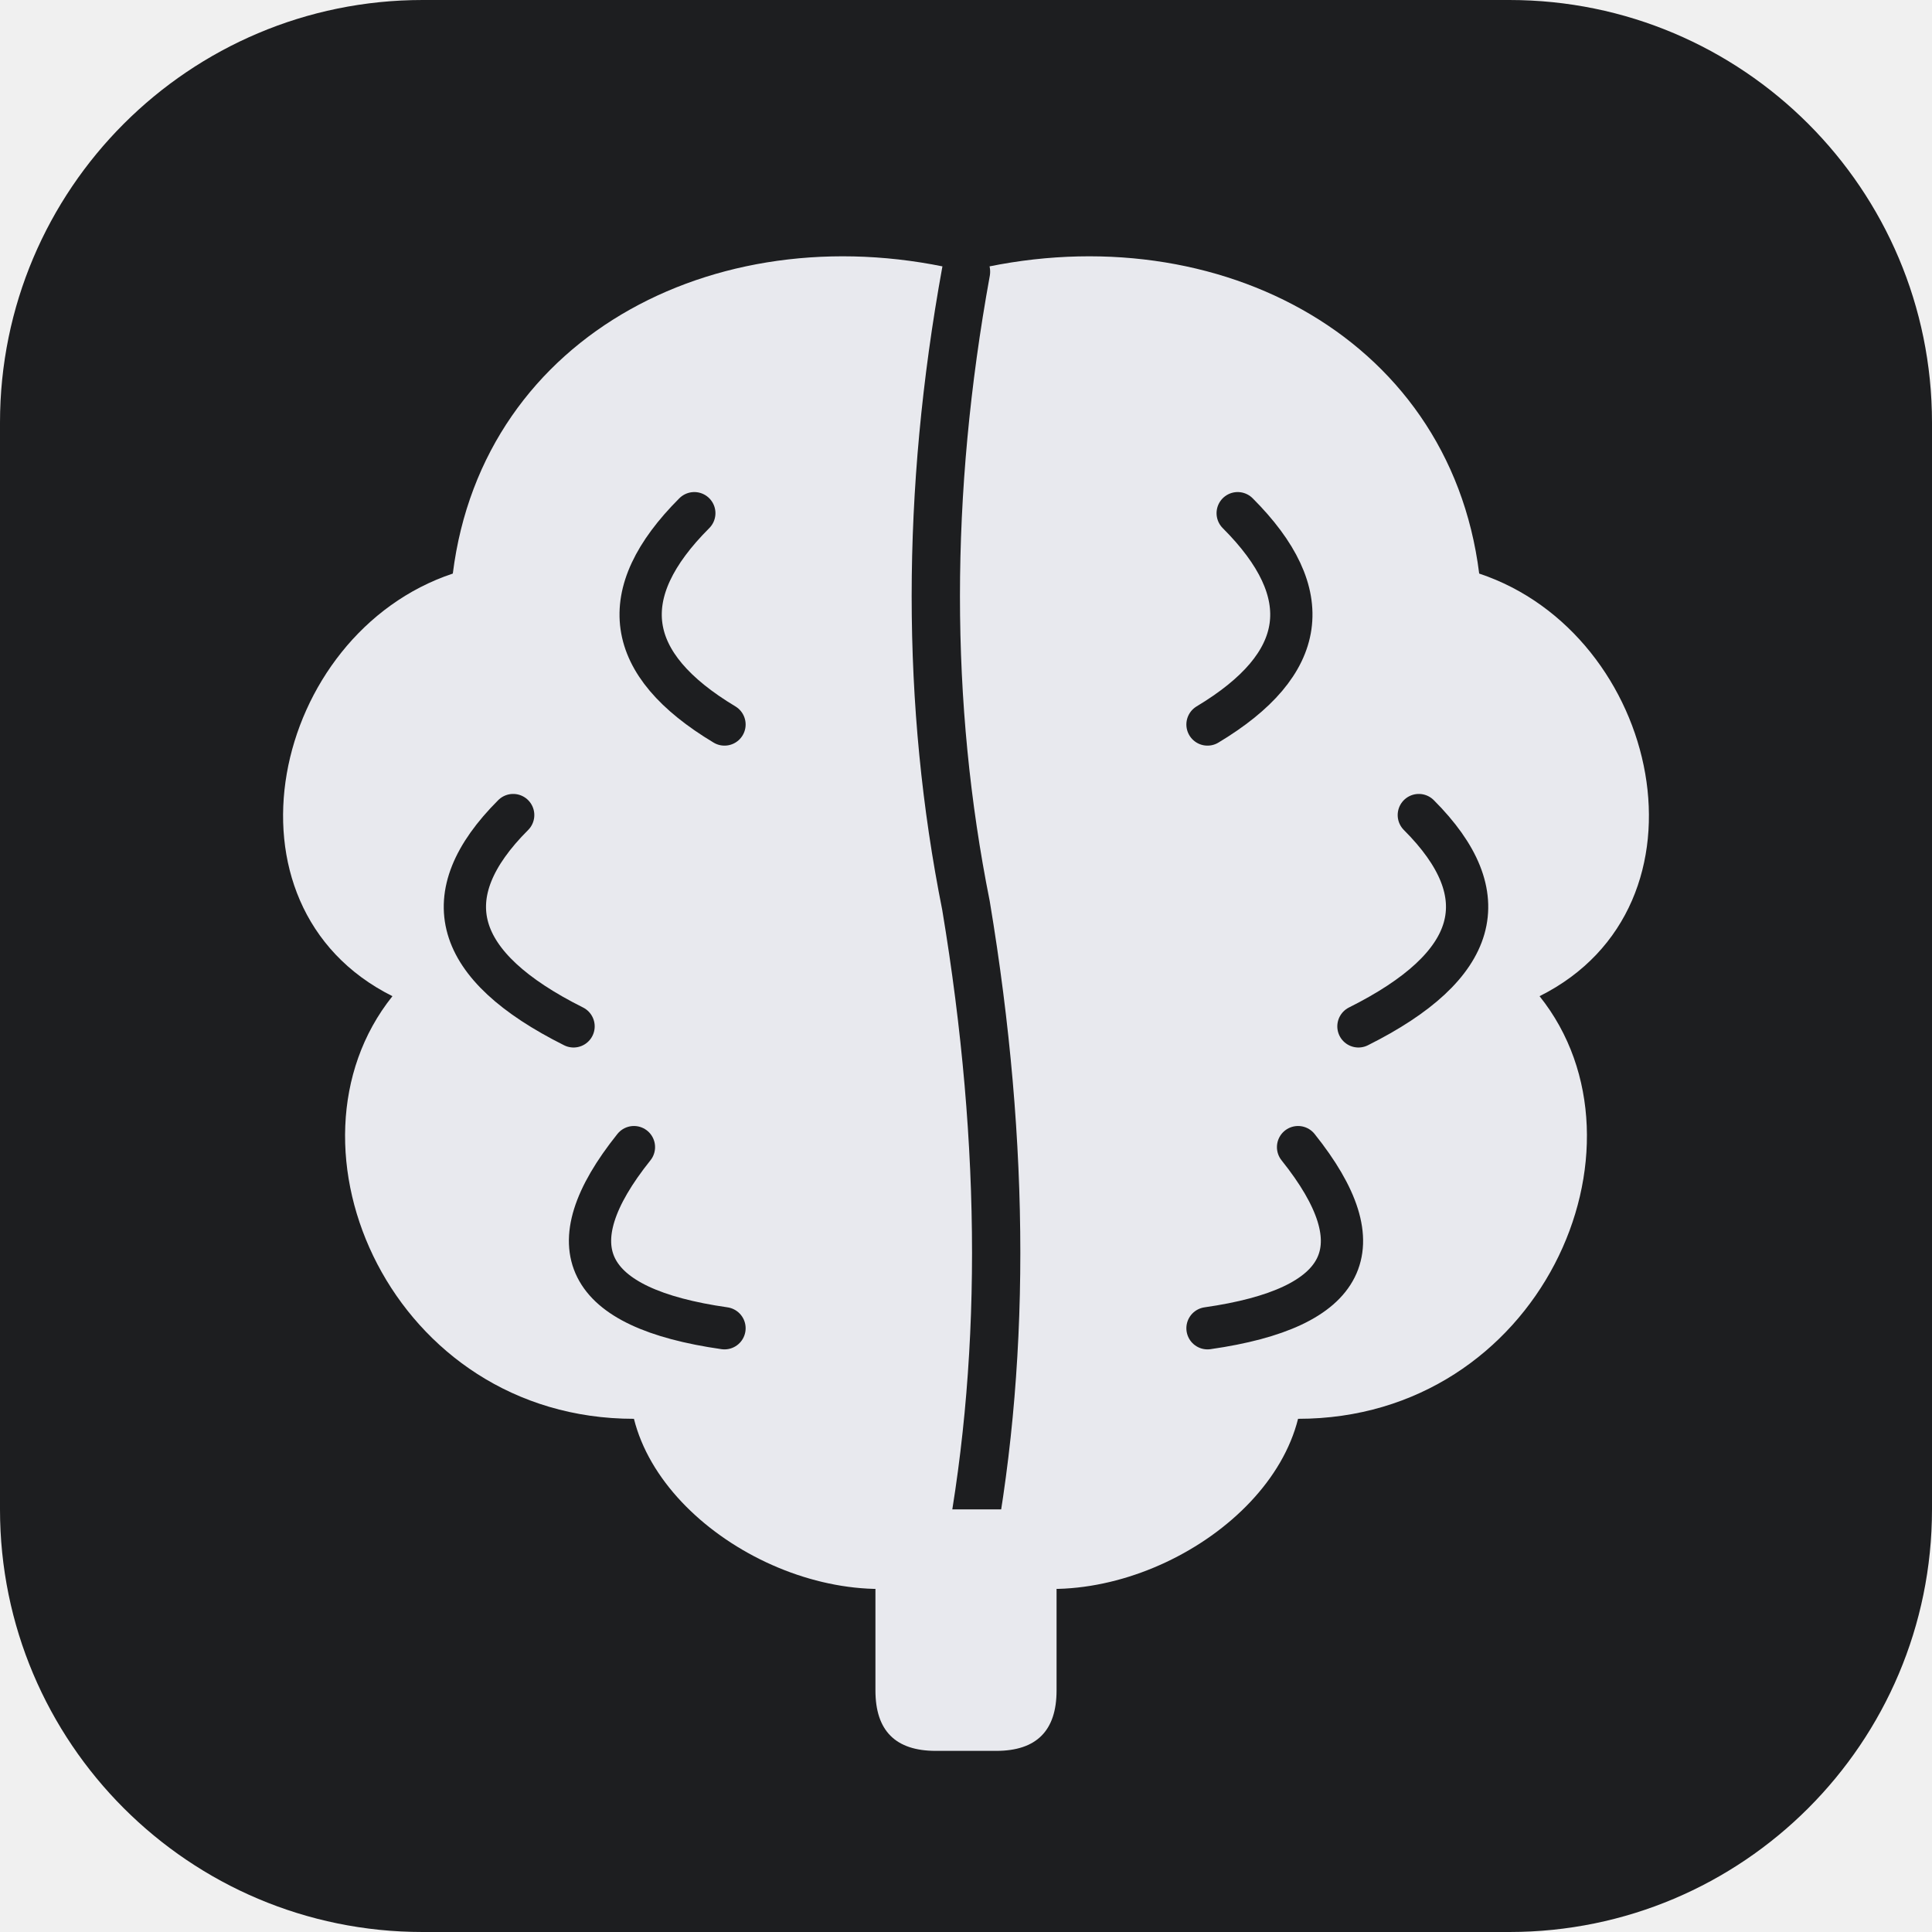
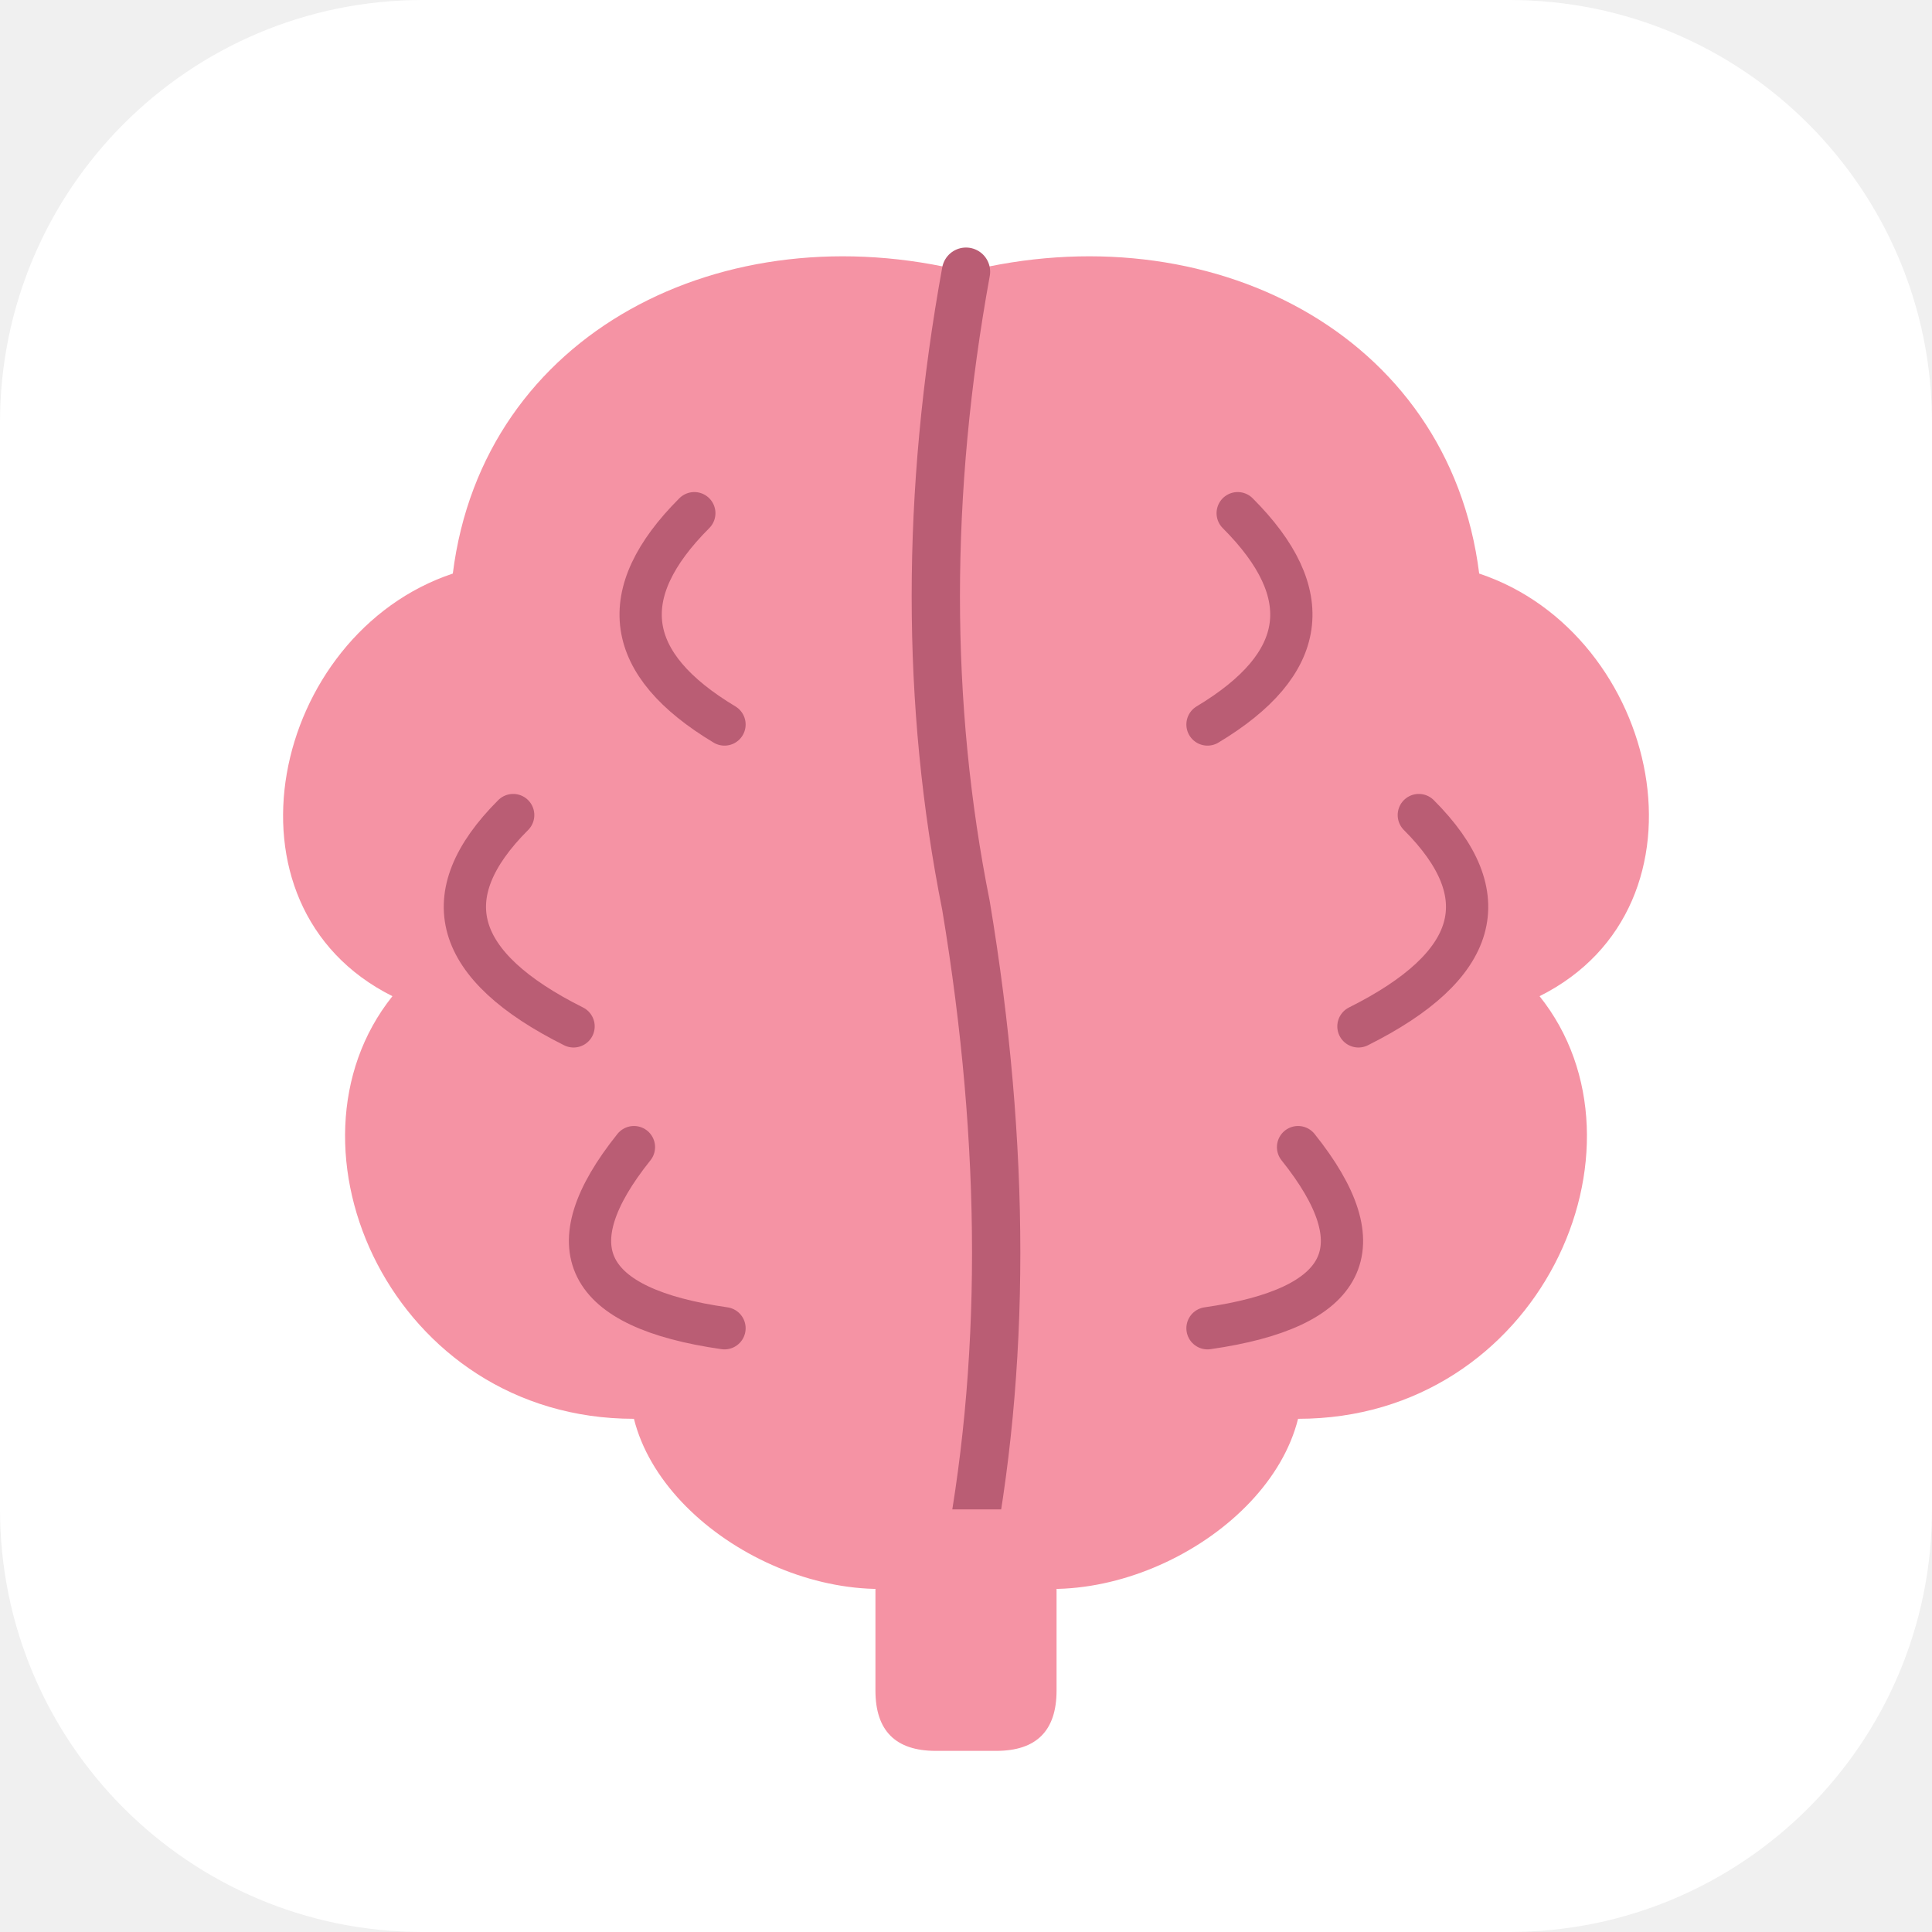
<svg xmlns="http://www.w3.org/2000/svg" viewBox="0 0 64 64" shape-rendering="geometricPrecision">
-   <rect width="64" height="64" rx="14" fill="#1d1e20" />
-   <path d="M 32 9            C 24 7, 16 11, 15 19            C 9 21, 7 30, 13 33            C 9 38, 13 47, 21 47            C 22 51, 28 54, 32 52            C 36 54, 42 51, 43 47            C 51 47, 55 38, 51 33            C 57 30, 55 21, 49 19            C 48 11, 40 7, 32 9 Z" fill="#e8e9ee" />
-   <path d="M 32 9 Q 30 20 32 30 Q 34 42 32 52" fill="none" stroke="#1d1e20" stroke-width="1.6" stroke-linecap="round" />
-   <path d="M 23 17 Q 19 21 24 24" fill="none" stroke="#1d1e20" stroke-width="1.4" stroke-linecap="round" />
-   <path d="M 17 27 Q 13 31 19 34" fill="none" stroke="#1d1e20" stroke-width="1.4" stroke-linecap="round" />
-   <path d="M 21 38 Q 17 43 24 44" fill="none" stroke="#1d1e20" stroke-width="1.4" stroke-linecap="round" />
-   <path d="M 41 17 Q 45 21 40 24" fill="none" stroke="#1d1e20" stroke-width="1.4" stroke-linecap="round" />
-   <path d="M 47 27 Q 51 31 45 34" fill="none" stroke="#1d1e20" stroke-width="1.4" stroke-linecap="round" />
-   <path d="M 43 38 Q 47 43 40 44" fill="none" stroke="#1d1e20" stroke-width="1.4" stroke-linecap="round" />
-   <path d="M 29 50 L 29 56 Q 29 58 31 58 L 33 58 Q 35 58 35 56 L 35 50 Z" fill="#e8e9ee" />
+   <rect width="64" height="64" rx="14" fill="#ffffff" />
+   <path d="M 32 9            C 24 7, 16 11, 15 19            C 9 21, 7 30, 13 33            C 9 38, 13 47, 21 47            C 22 51, 28 54, 32 52            C 36 54, 42 51, 43 47            C 51 47, 55 38, 51 33            C 57 30, 55 21, 49 19            C 48 11, 40 7, 32 9 Z" fill="#f593a4" />
+   <path d="M 32 9 Q 30 20 32 30 Q 34 42 32 52" fill="none" stroke="#ba5d74" stroke-width="1.6" stroke-linecap="round" />
+   <path d="M 23 17 Q 19 21 24 24" fill="none" stroke="#ba5d74" stroke-width="1.4" stroke-linecap="round" />
+   <path d="M 17 27 Q 13 31 19 34" fill="none" stroke="#ba5d74" stroke-width="1.4" stroke-linecap="round" />
+   <path d="M 21 38 Q 17 43 24 44" fill="none" stroke="#ba5d74" stroke-width="1.4" stroke-linecap="round" />
+   <path d="M 41 17 Q 45 21 40 24" fill="none" stroke="#ba5d74" stroke-width="1.4" stroke-linecap="round" />
+   <path d="M 47 27 Q 51 31 45 34" fill="none" stroke="#ba5d74" stroke-width="1.4" stroke-linecap="round" />
+   <path d="M 43 38 Q 47 43 40 44" fill="none" stroke="#ba5d74" stroke-width="1.4" stroke-linecap="round" />
+   <path d="M 29 50 L 29 56 Q 29 58 31 58 L 33 58 Q 35 58 35 56 L 35 50 Z" fill="#f593a4" />
</svg>
